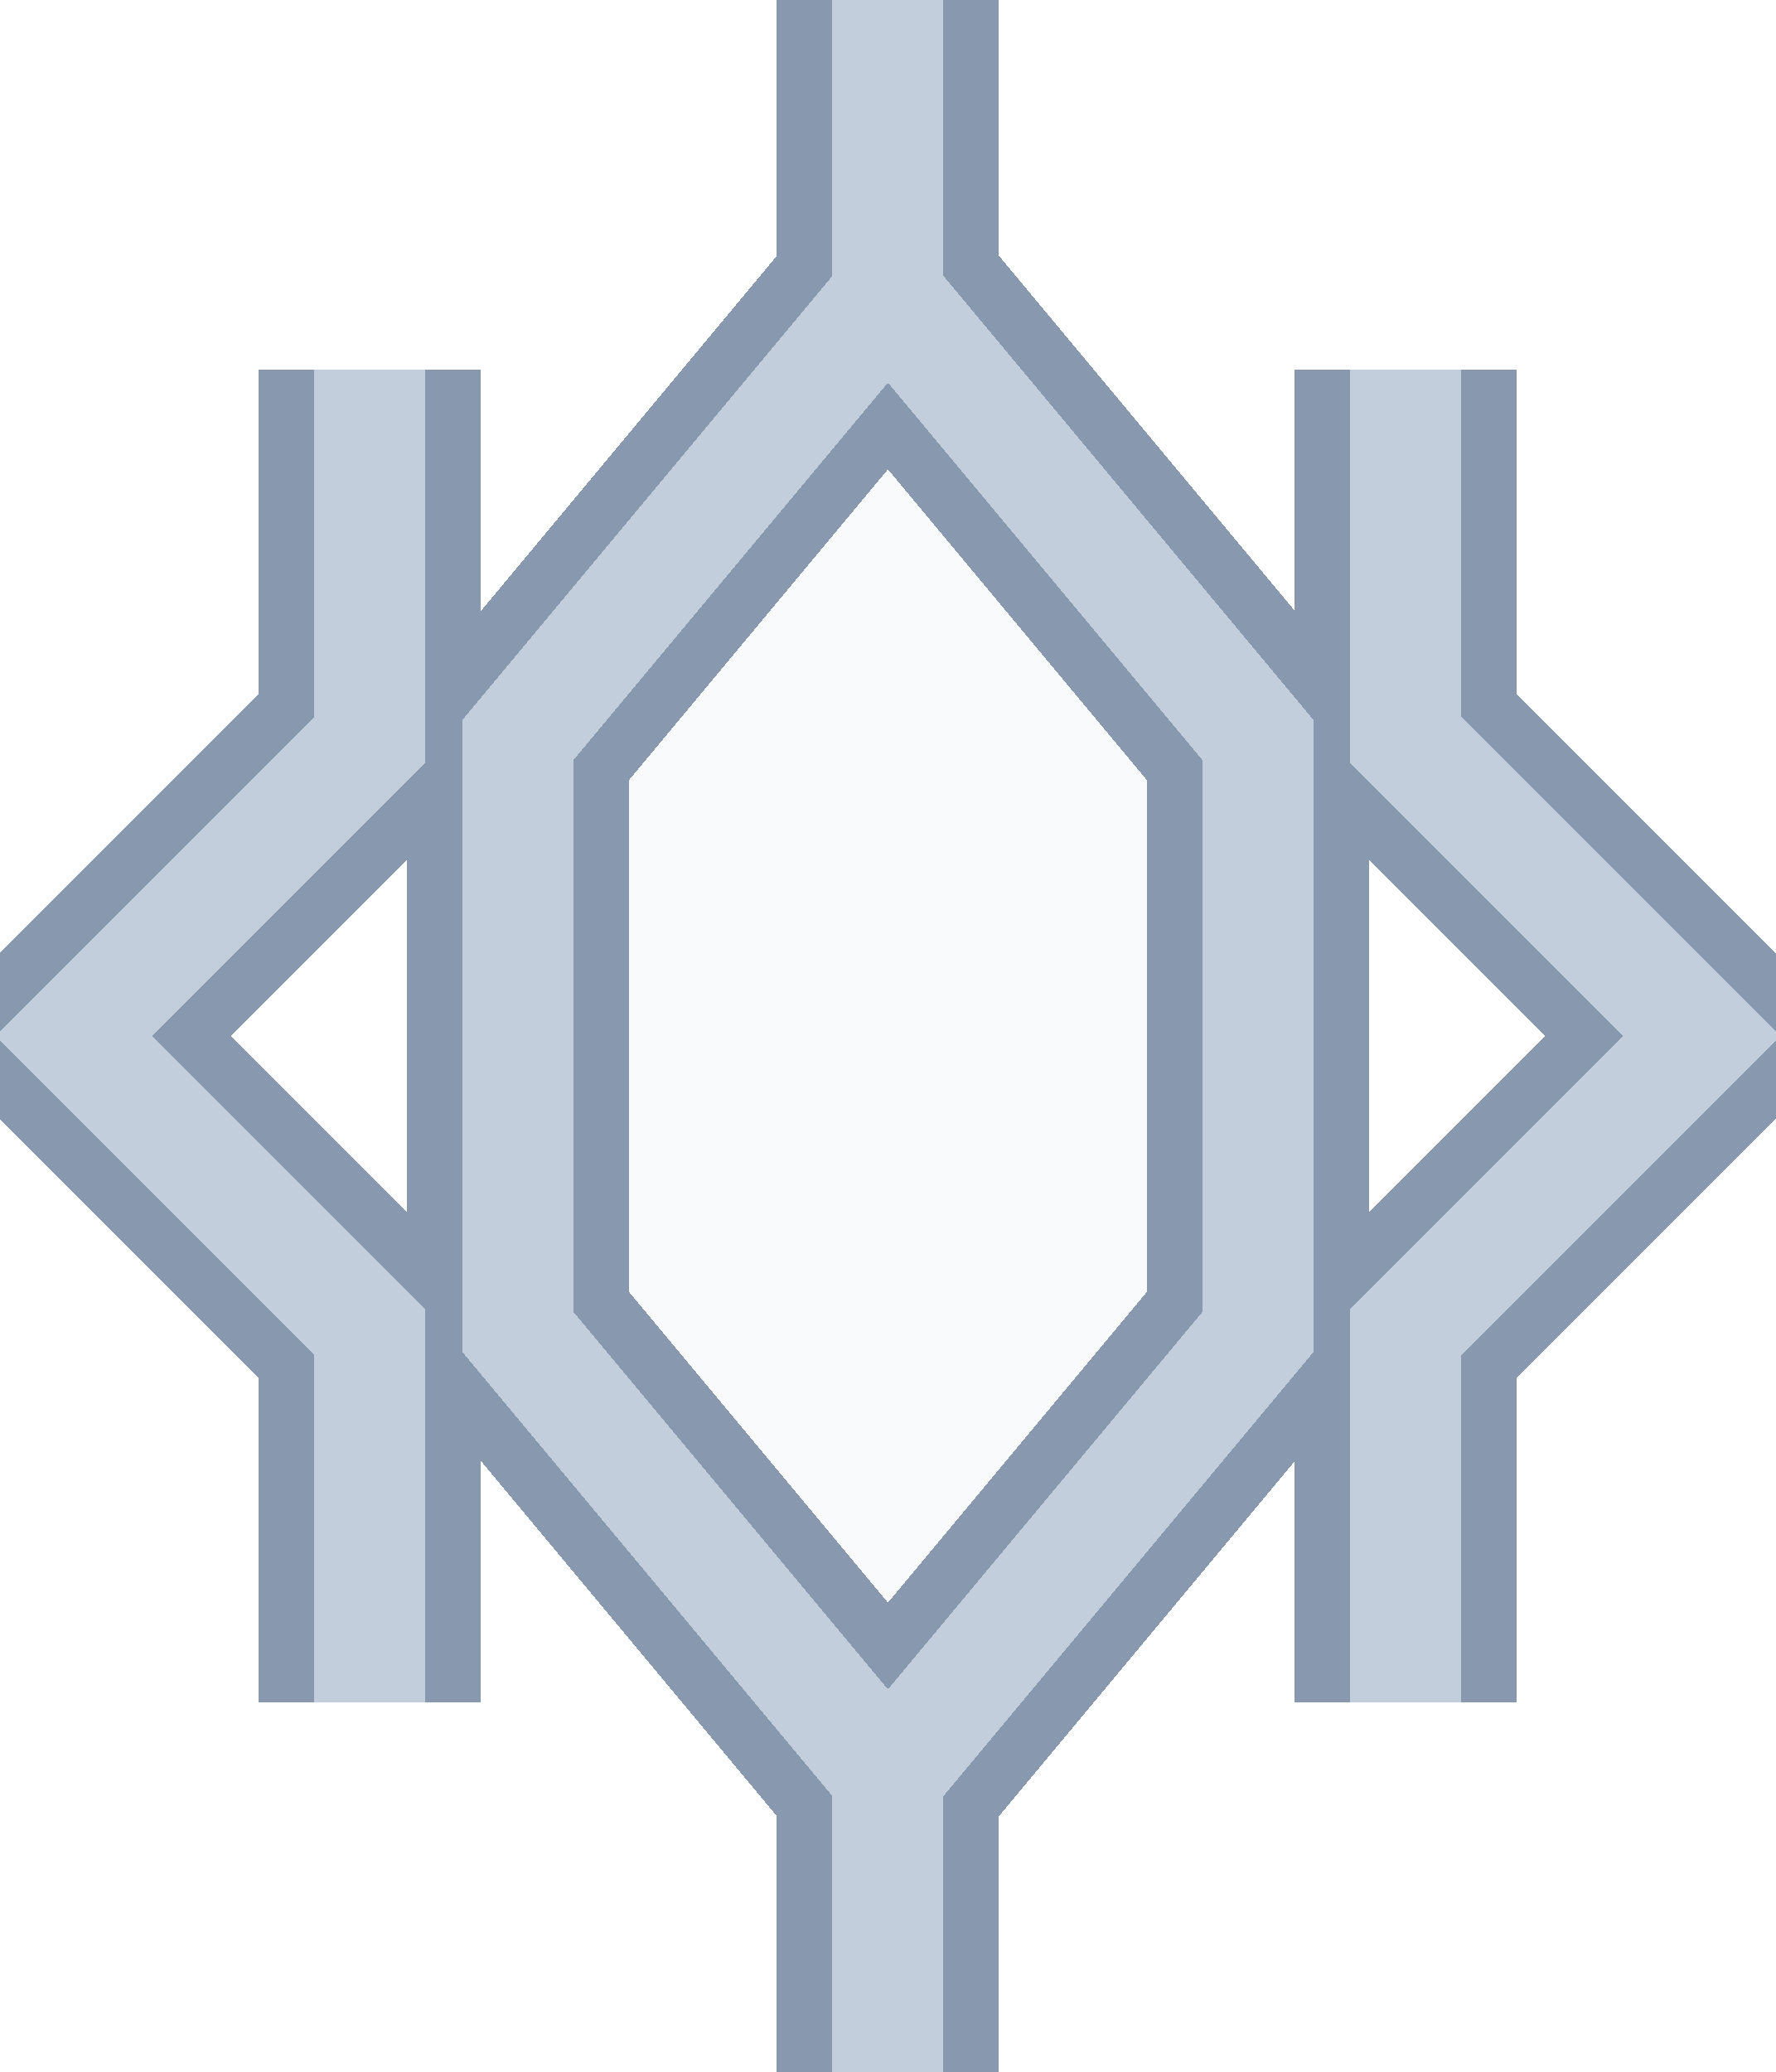
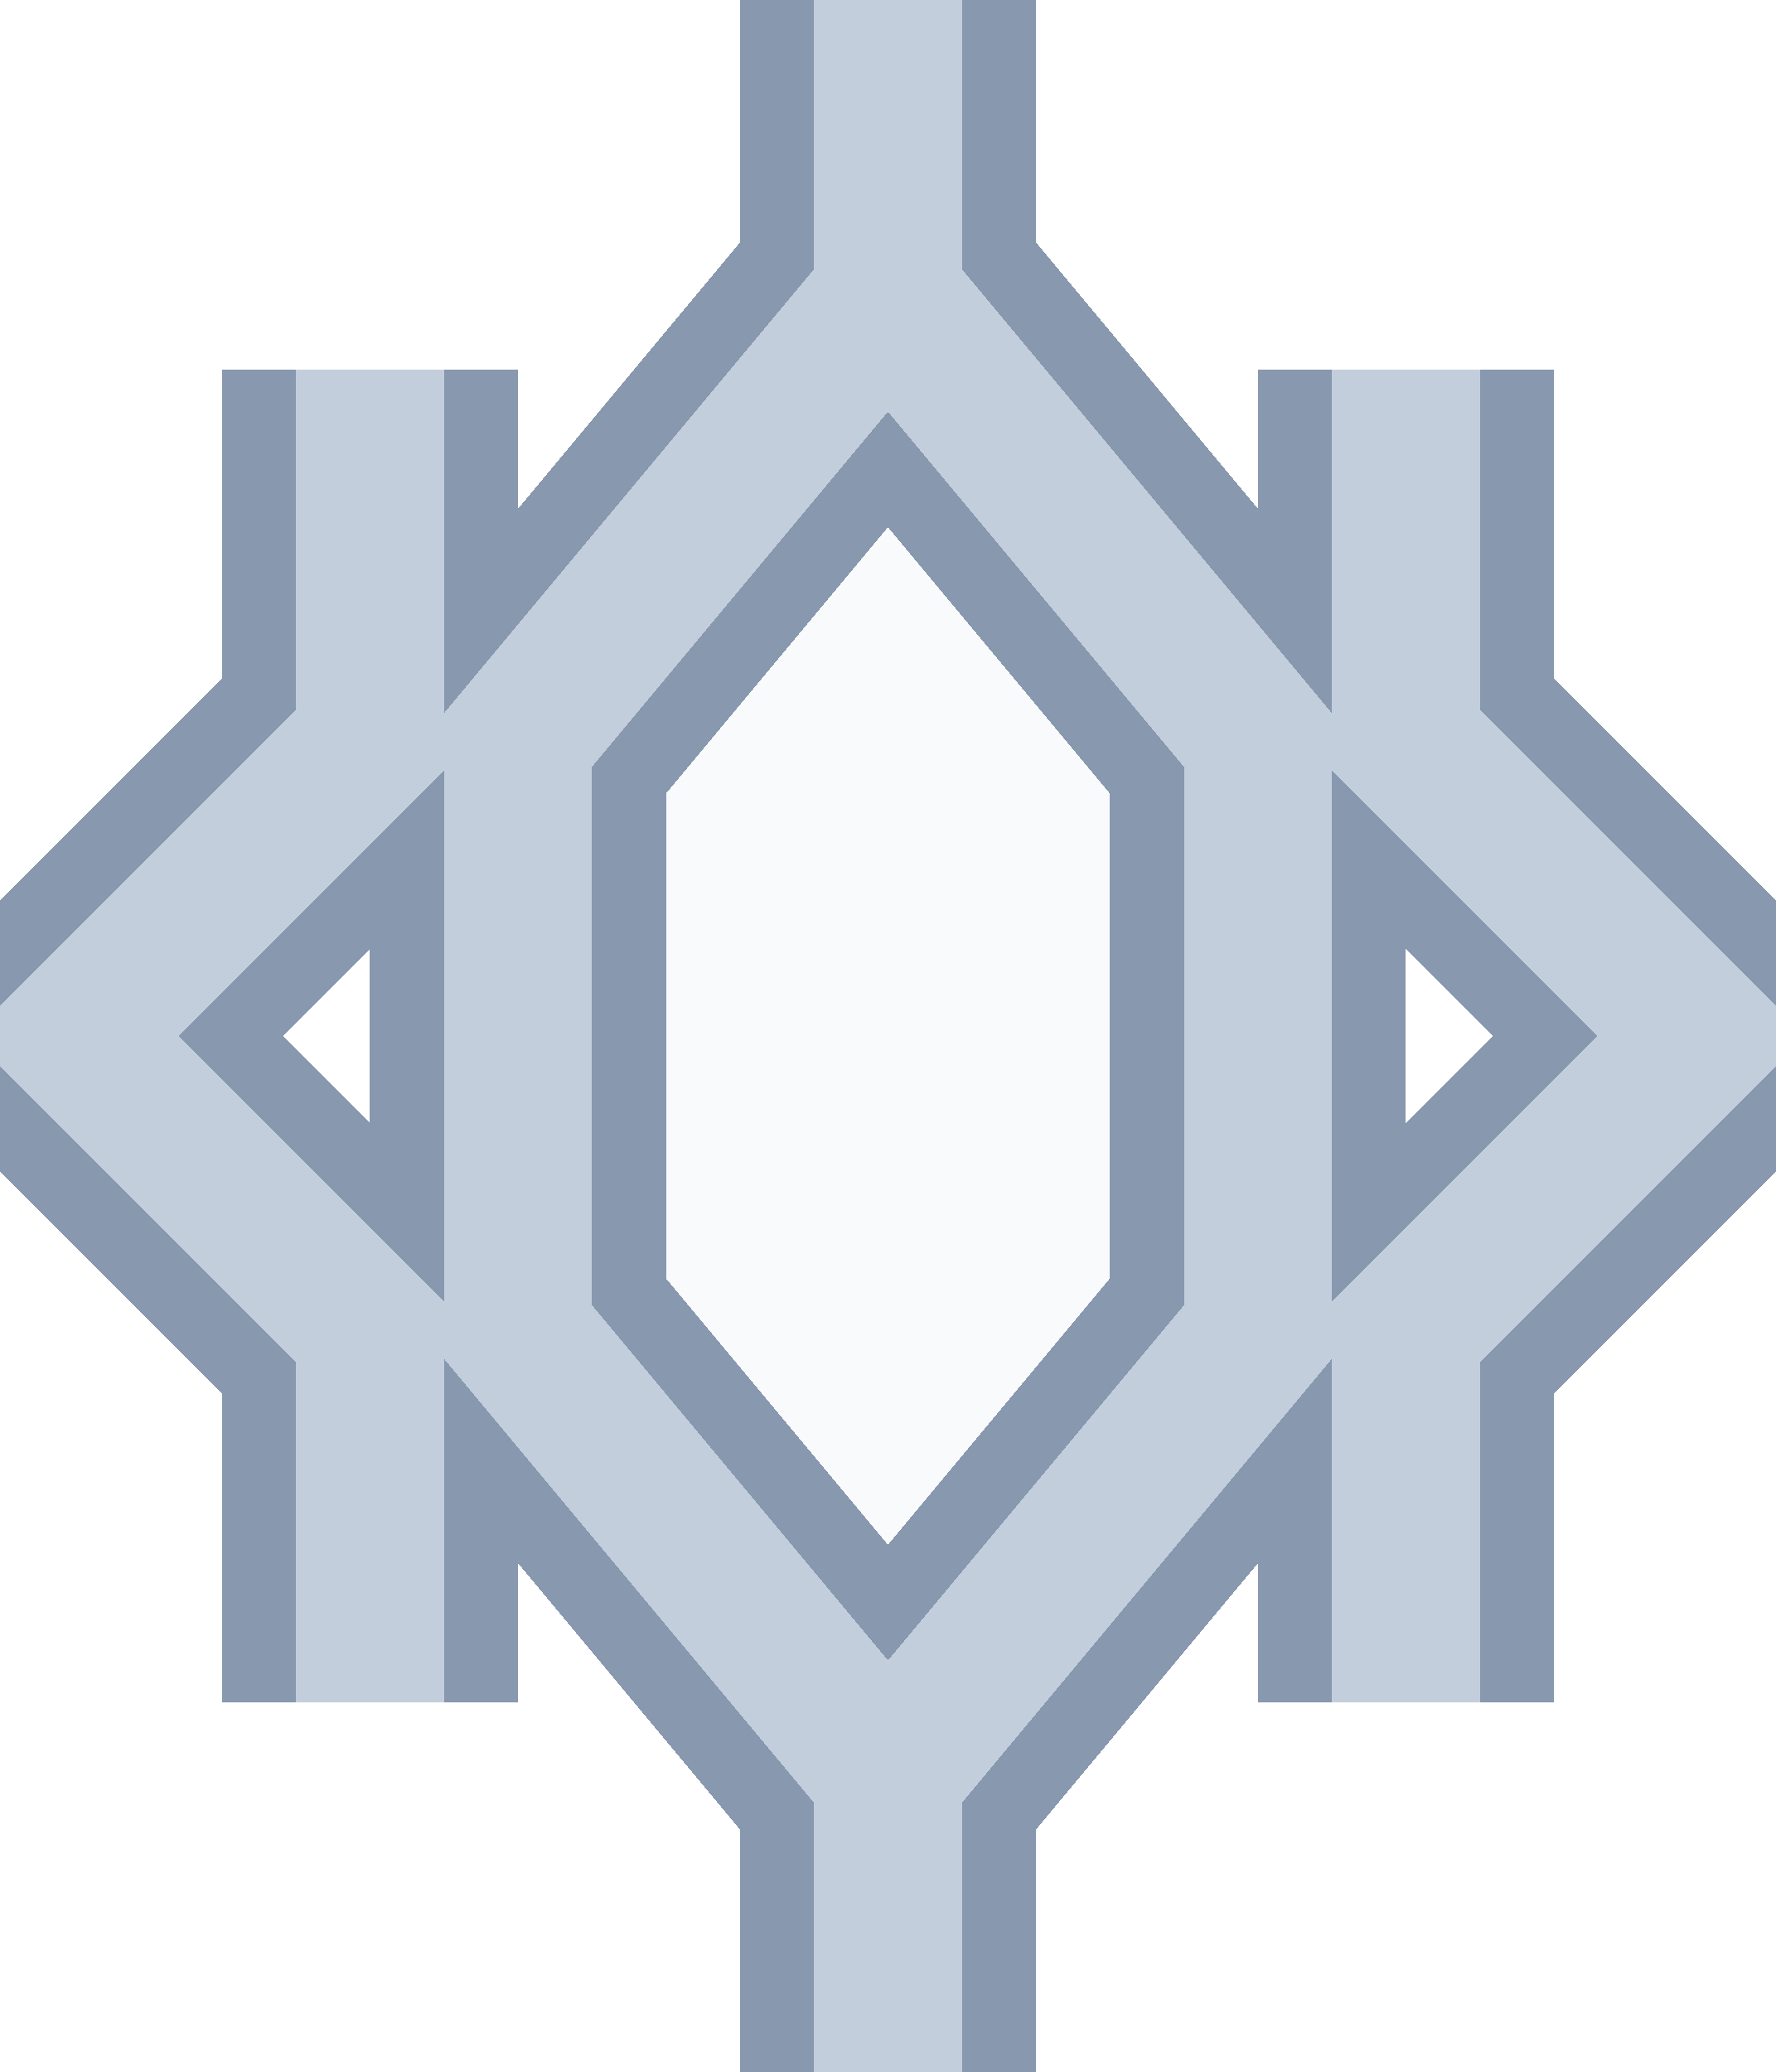
<svg xmlns="http://www.w3.org/2000/svg" width="24" height="28" viewBox="0 0 24 28" shape-rendering="crispEdges">
  <defs>
    <path id="centro" d="M12 4 17 10V18L12 24 7 18V10Z" />
    <path id="bracos" d="M5 5V10L1 14 5 18V23 M19 5V10L23 14 19 18V23 M12 0V4 M12 24V28" />
  </defs>
  <g fill="none" stroke-linejoin="miter">
-     <use href="#bracos" stroke="#8798af" stroke-width="3" />
-     <use href="#centro" fill="#f8fafc" stroke="#8798af" stroke-width="3" />
-     <use href="#bracos" stroke="#c3cedd" stroke-width="1.5" />
-     <use href="#centro" stroke="#c3cedd" stroke-width="1.5" />
+     <use href="#bracos" stroke="#8798af" stroke-width="4" />
+     <use href="#centro" fill="#f8fafc" stroke="#8798af" stroke-width="4" />
+     <use href="#bracos" stroke="#c3cedd" stroke-width="2" />
+     <use href="#centro" stroke="#c3cedd" stroke-width="2" />
  </g>
</svg>
